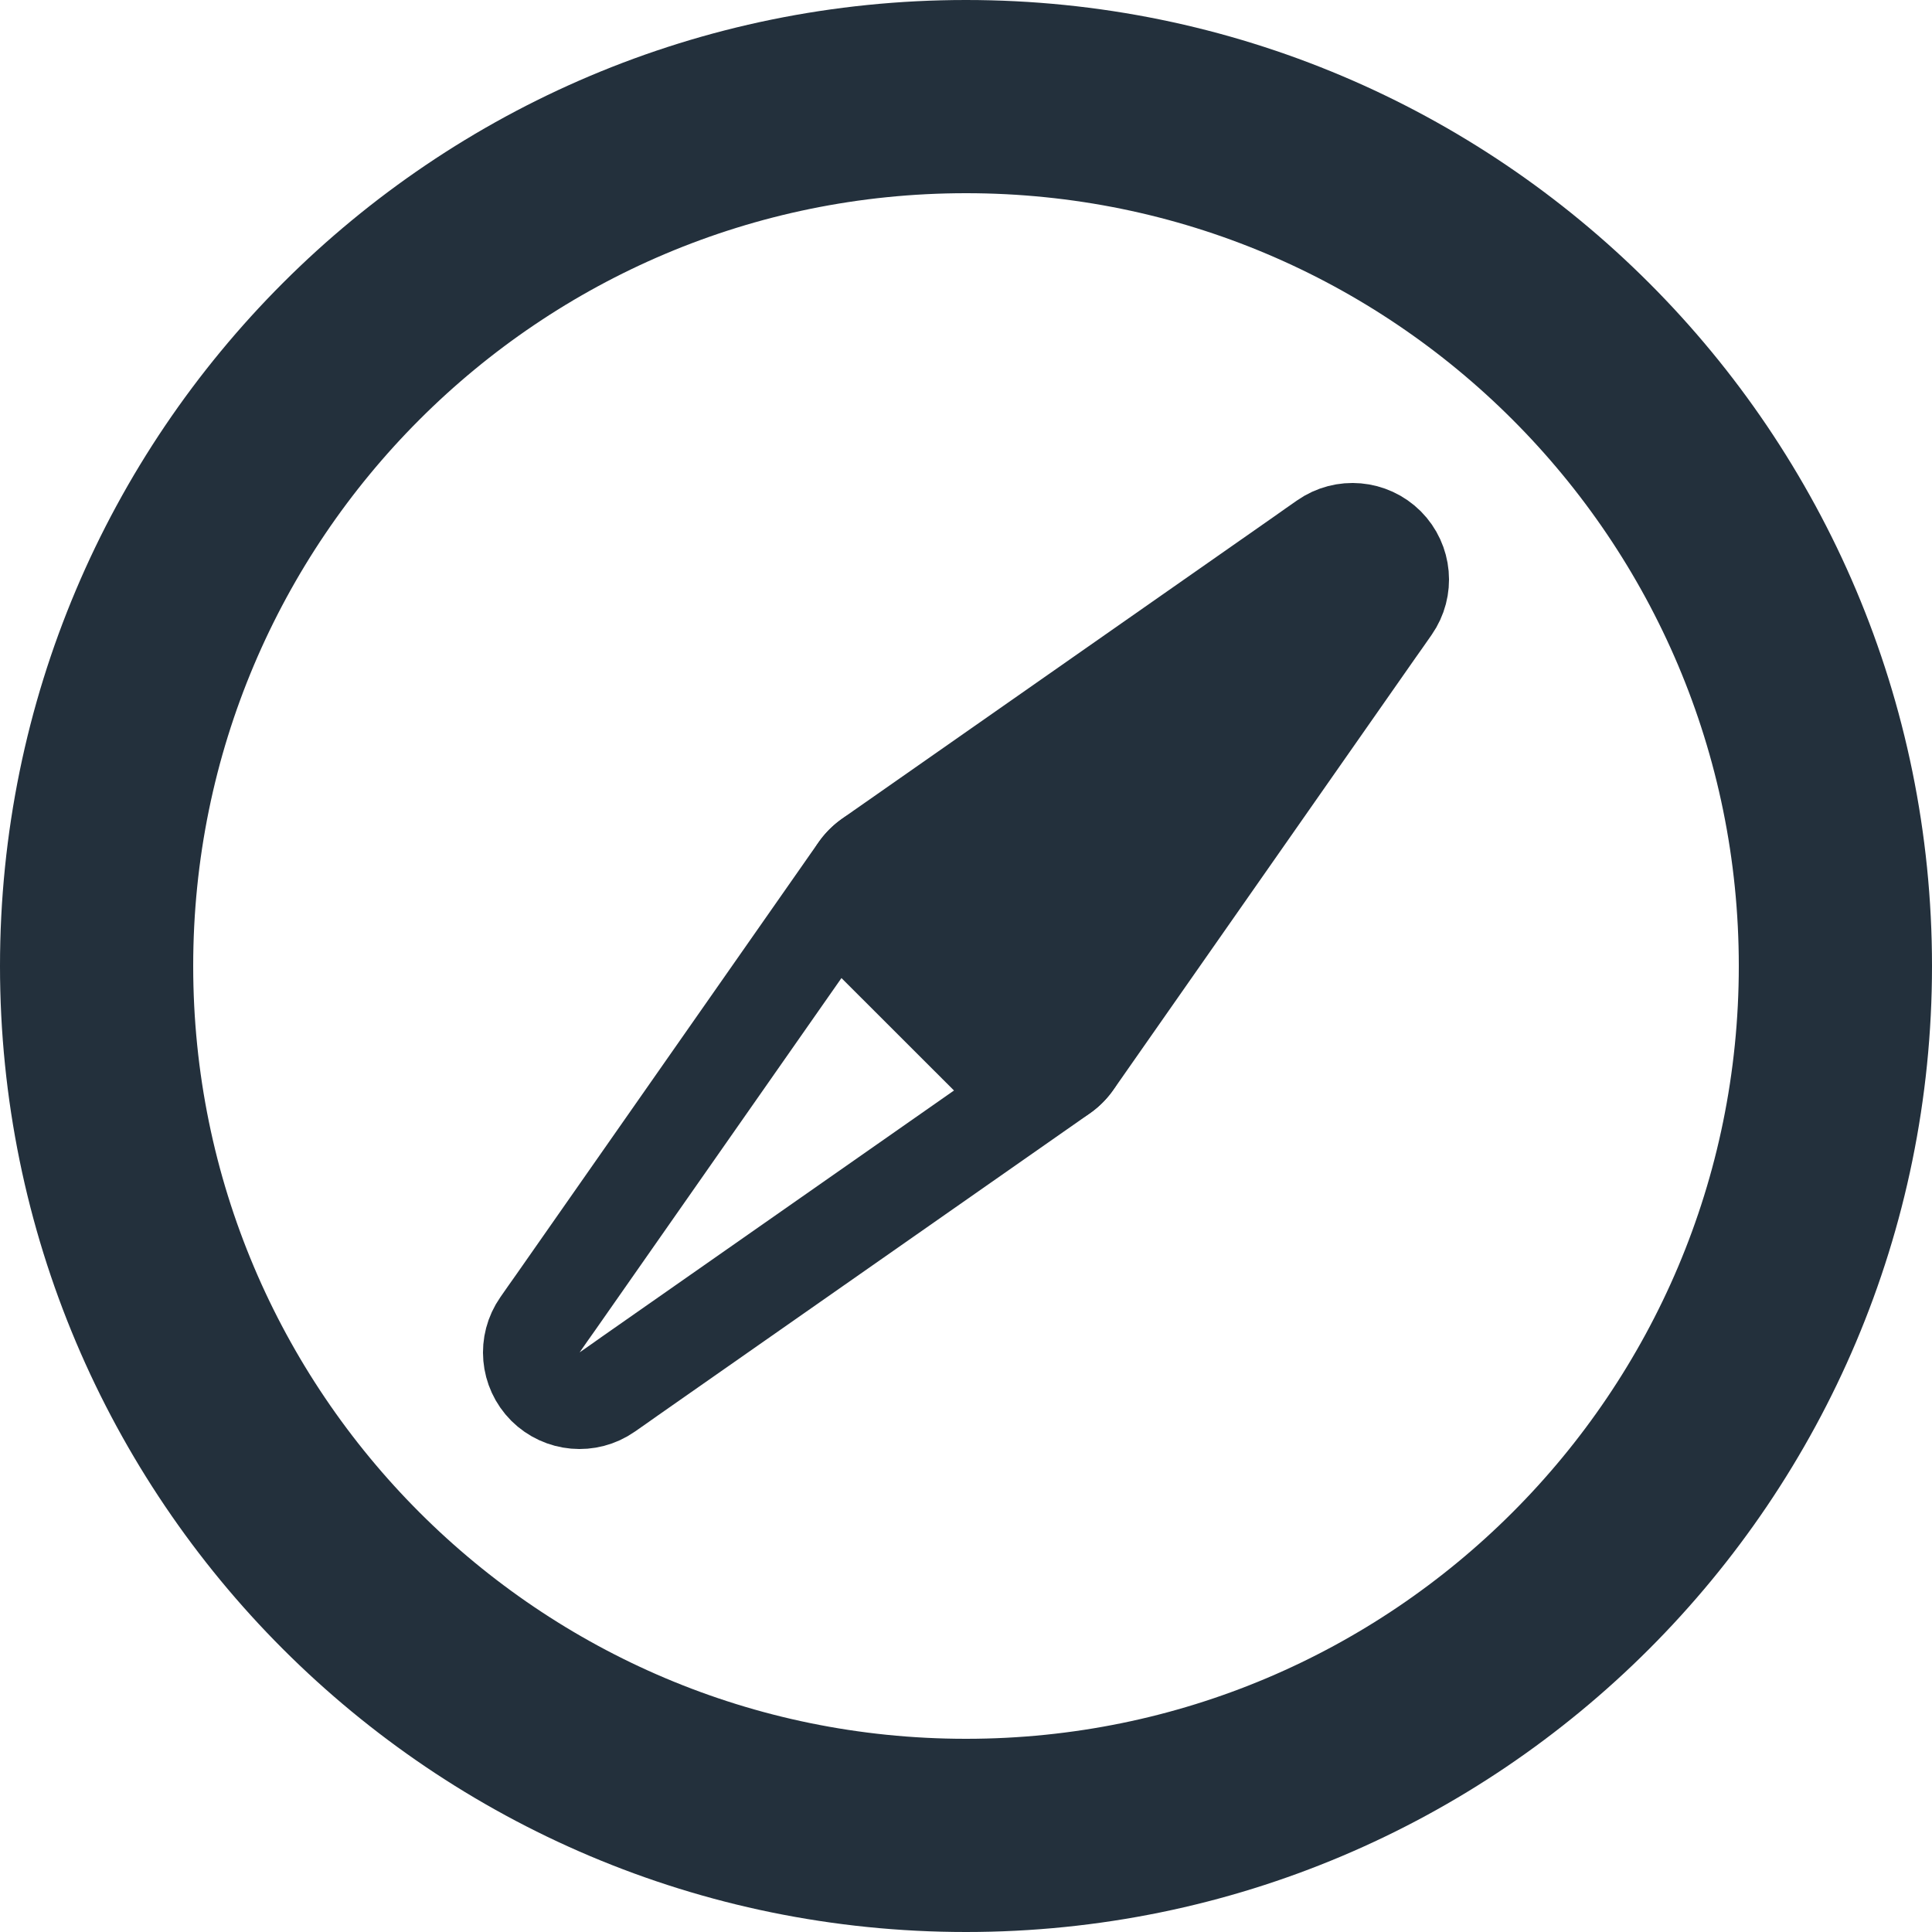
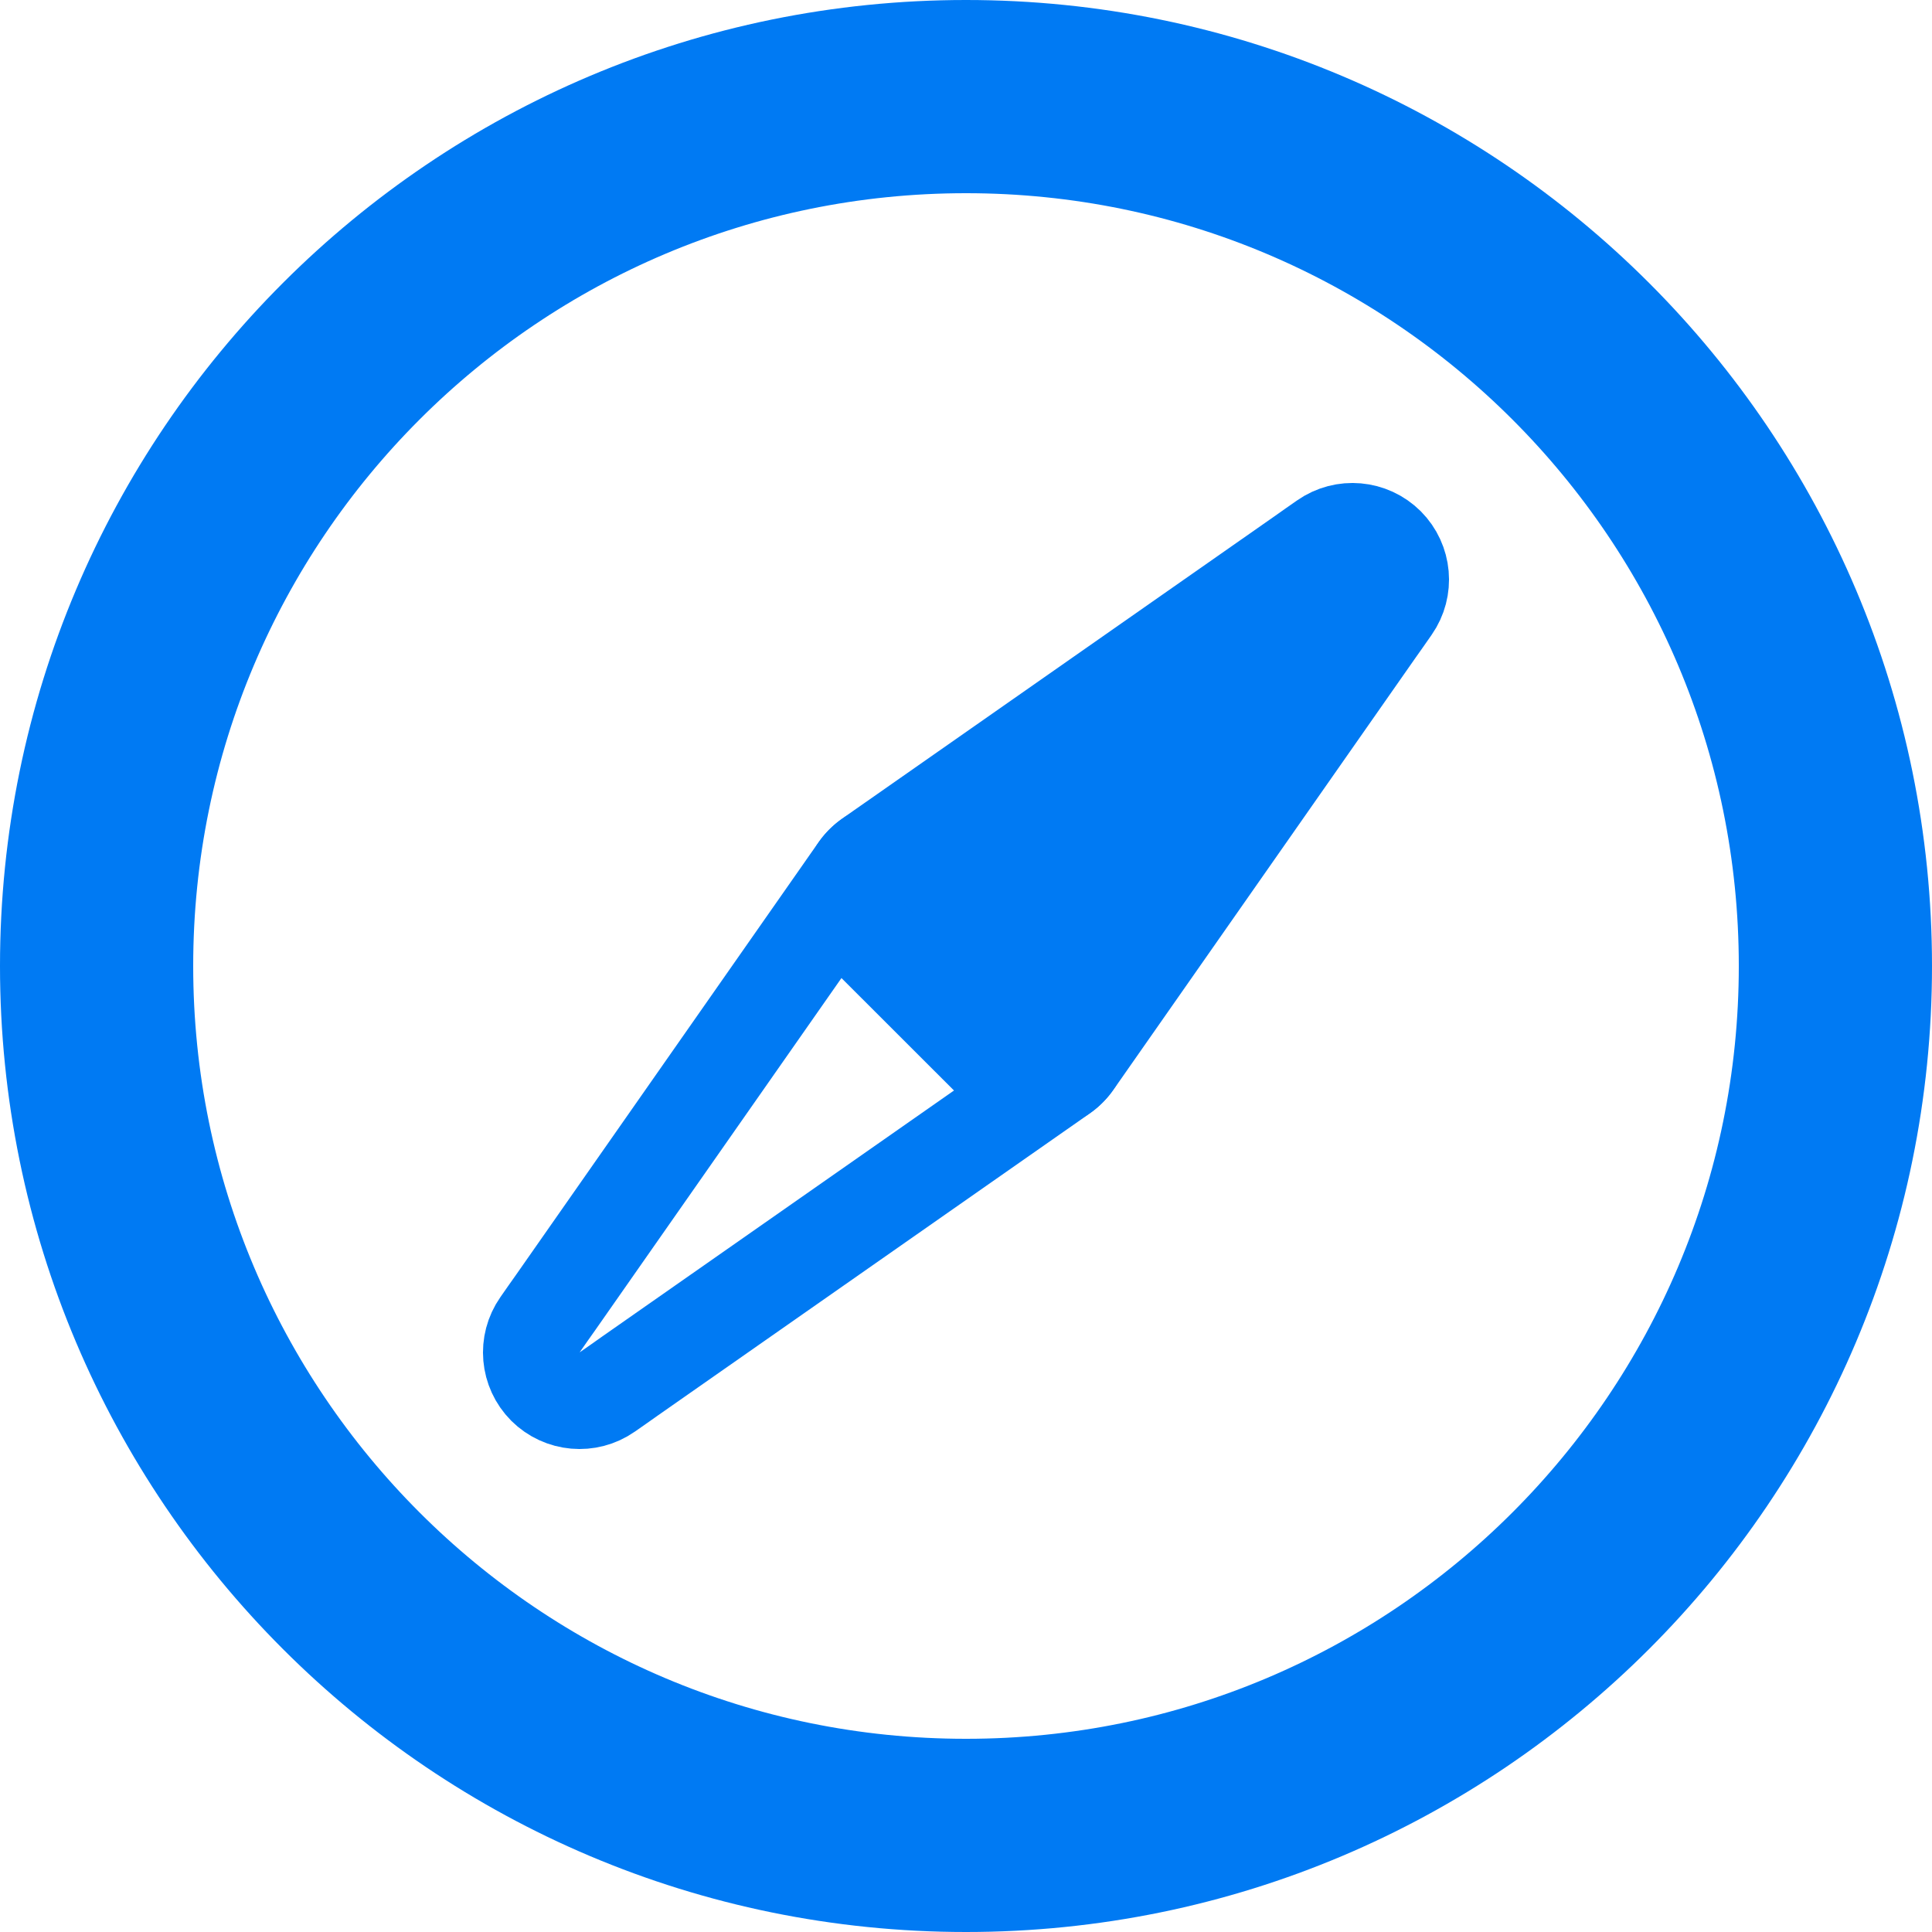
<svg xmlns="http://www.w3.org/2000/svg" width="20" height="20" viewBox="0 0 20 20" fill="none">
-   <rect x="1" y="1" width="18" height="18" rx="9" stroke="#23303C" stroke-width="2" />
-   <path d="M9.249 8.795C9.396 8.782 9.542 8.835 9.646 8.939L11.06 10.354C11.165 10.458 11.218 10.604 11.205 10.751C11.192 10.898 11.114 11.033 10.993 11.117C10.954 11.144 10.916 11.172 10.877 11.199C10.838 11.227 10.797 11.255 10.758 11.282L6.521 14.245C6.483 14.272 6.444 14.3 6.405 14.327C6.366 14.355 6.326 14.382 6.286 14.41C6.087 14.549 5.818 14.525 5.646 14.354C5.475 14.182 5.451 13.913 5.59 13.714C5.618 13.674 5.645 13.634 5.673 13.595C5.7 13.556 5.728 13.517 5.755 13.479L8.718 9.242C8.745 9.203 8.773 9.162 8.801 9.123C8.828 9.084 8.856 9.045 8.883 9.007C8.967 8.886 9.102 8.808 9.249 8.795Z" stroke="#23303C" stroke-linejoin="round" />
-   <path d="M13.714 5.59C13.913 5.451 14.182 5.475 14.354 5.646C14.525 5.818 14.549 6.087 14.41 6.286C14.382 6.326 14.355 6.366 14.327 6.405C14.3 6.444 14.272 6.483 14.245 6.521L11.282 10.758C11.255 10.797 11.227 10.838 11.199 10.877C11.172 10.916 11.144 10.954 11.117 10.993C11.033 11.114 10.898 11.192 10.751 11.205C10.604 11.218 10.458 11.165 10.354 11.06L8.939 9.646C8.835 9.542 8.782 9.396 8.795 9.249C8.808 9.102 8.886 8.967 9.007 8.883C9.045 8.856 9.084 8.828 9.123 8.801C9.162 8.773 9.203 8.745 9.242 8.718L13.479 5.755C13.517 5.728 13.556 5.7 13.595 5.673C13.634 5.645 13.674 5.618 13.714 5.59Z" fill="#23303C" stroke="#23303C" stroke-linejoin="round" />
+   <rect x="1" y="1" width="18" height="18" rx="9" stroke="#007AF3" stroke-width="2" />
+   <path d="M9.249 8.795C9.396 8.782 9.542 8.835 9.646 8.939L11.06 10.354C11.165 10.458 11.218 10.604 11.205 10.751C11.192 10.898 11.114 11.033 10.993 11.117C10.954 11.144 10.916 11.172 10.877 11.199C10.838 11.227 10.797 11.255 10.758 11.282L6.521 14.245C6.483 14.272 6.444 14.3 6.405 14.327C6.366 14.355 6.326 14.382 6.286 14.41C6.087 14.549 5.818 14.525 5.646 14.354C5.475 14.182 5.451 13.913 5.59 13.714C5.618 13.674 5.645 13.634 5.673 13.595C5.7 13.556 5.728 13.517 5.755 13.479L8.718 9.242C8.745 9.203 8.773 9.162 8.801 9.123C8.828 9.084 8.856 9.045 8.883 9.007C8.967 8.886 9.102 8.808 9.249 8.795Z" stroke="#007AF3" stroke-linejoin="round" />
+   <path d="M13.714 5.59C13.913 5.451 14.182 5.475 14.354 5.646C14.525 5.818 14.549 6.087 14.41 6.286C14.382 6.326 14.355 6.366 14.327 6.405C14.3 6.444 14.272 6.483 14.245 6.521L11.282 10.758C11.255 10.797 11.227 10.838 11.199 10.877C11.172 10.916 11.144 10.954 11.117 10.993C11.033 11.114 10.898 11.192 10.751 11.205C10.604 11.218 10.458 11.165 10.354 11.06L8.939 9.646C8.835 9.542 8.782 9.396 8.795 9.249C8.808 9.102 8.886 8.967 9.007 8.883C9.045 8.856 9.084 8.828 9.123 8.801C9.162 8.773 9.203 8.745 9.242 8.718L13.479 5.755C13.517 5.728 13.556 5.7 13.595 5.673C13.634 5.645 13.674 5.618 13.714 5.59Z" fill="#007AF3" stroke="#007AF3" stroke-linejoin="round" />
</svg>
